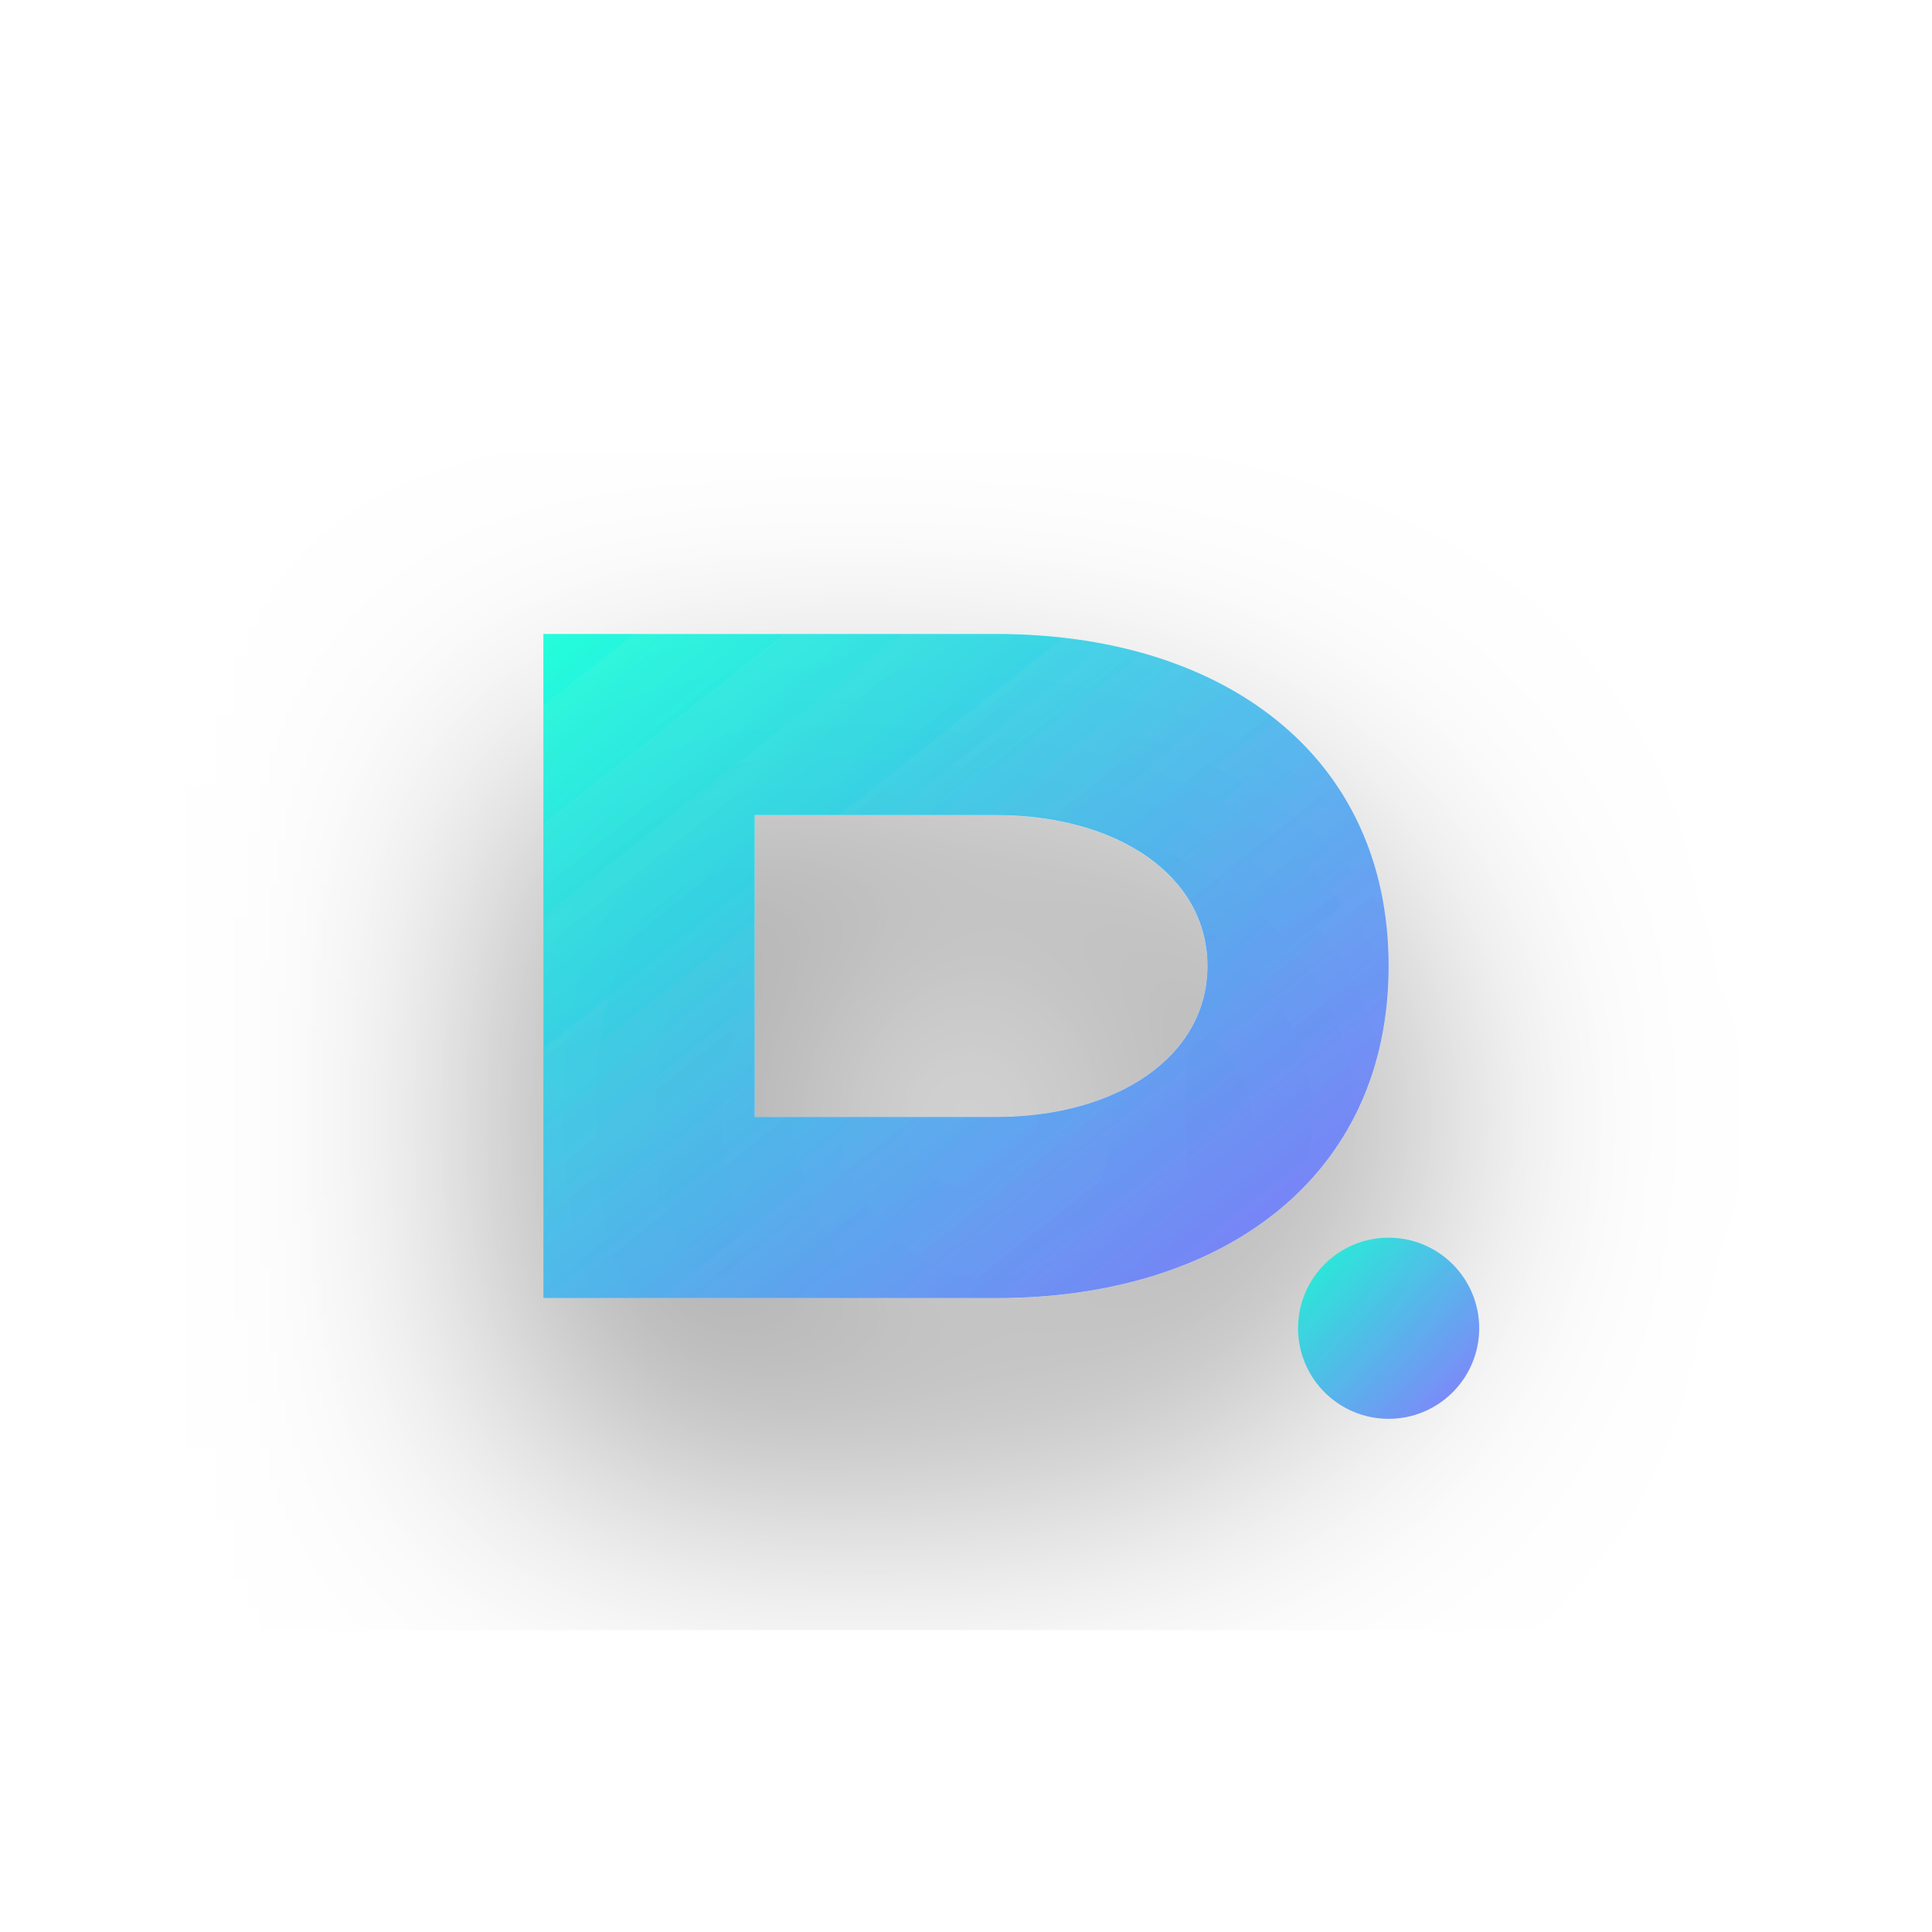
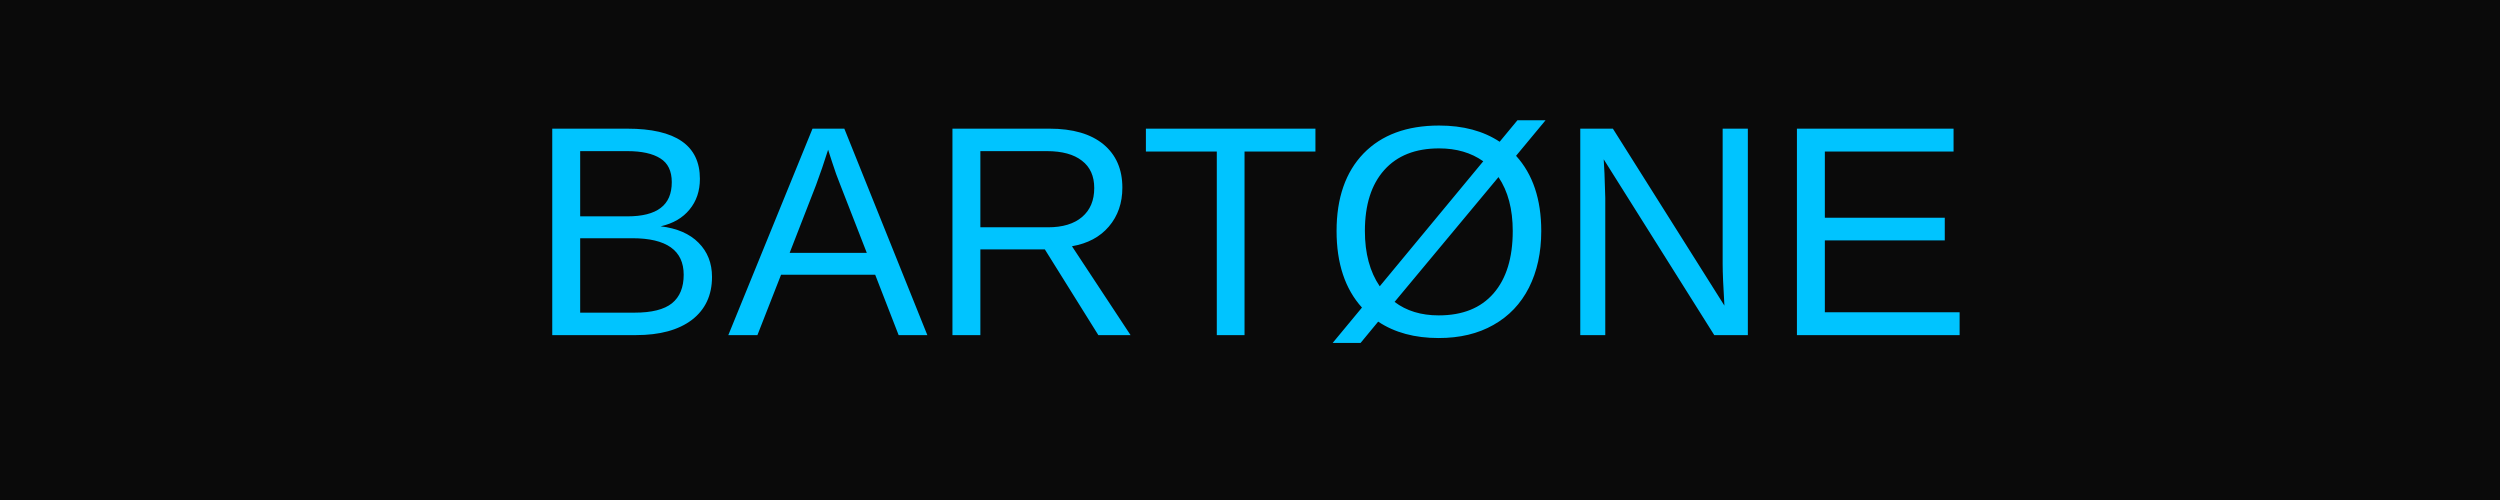
- <svg xmlns="http://www.w3.org/2000/svg" width="128" height="128" viewBox="0 0 128 128">
-   <defs>
-     <linearGradient id="g" x1="0" y1="0" x2="1" y2="1">
-       <stop offset="0" stop-color="#00ffd6" stop-opacity="0.85" />
-       <stop offset="1" stop-color="#7763ff" stop-opacity="0.85" />
-     </linearGradient>
-     <filter id="s" x="-50%" y="-50%" width="200%" height="200%">
-       <feDropShadow dx="0" dy="10" stdDeviation="10" flood-color="#000" flood-opacity="0.55" />
-     </filter>
-   </defs>
-   <rect x="10" y="10" width="108" height="108" rx="26" fill="rgba(255,255,255,0.05)" stroke="rgba(255,255,255,0.16)" />
-   <path d="M36 86V42h30c15 0 26 8 26 22s-11 22-26 22H36zm14-12h16c8 0 14-4 14-10s-6-10-14-10H50v20z" fill="url(#g)" filter="url(#s)" />
-   <circle cx="92" cy="88" r="6" fill="url(#g)" />
+ <svg xmlns="http://www.w3.org/2000/svg" viewBox="0 0 200 40">
+   <rect width="200" height="40" fill="#0a0a0a" />
+   <text x="50%" y="50%" dominant-baseline="middle" text-anchor="middle" fill="#00c4ff" font-family="Arial" font-size="24">BARTØNE</text>
</svg>
